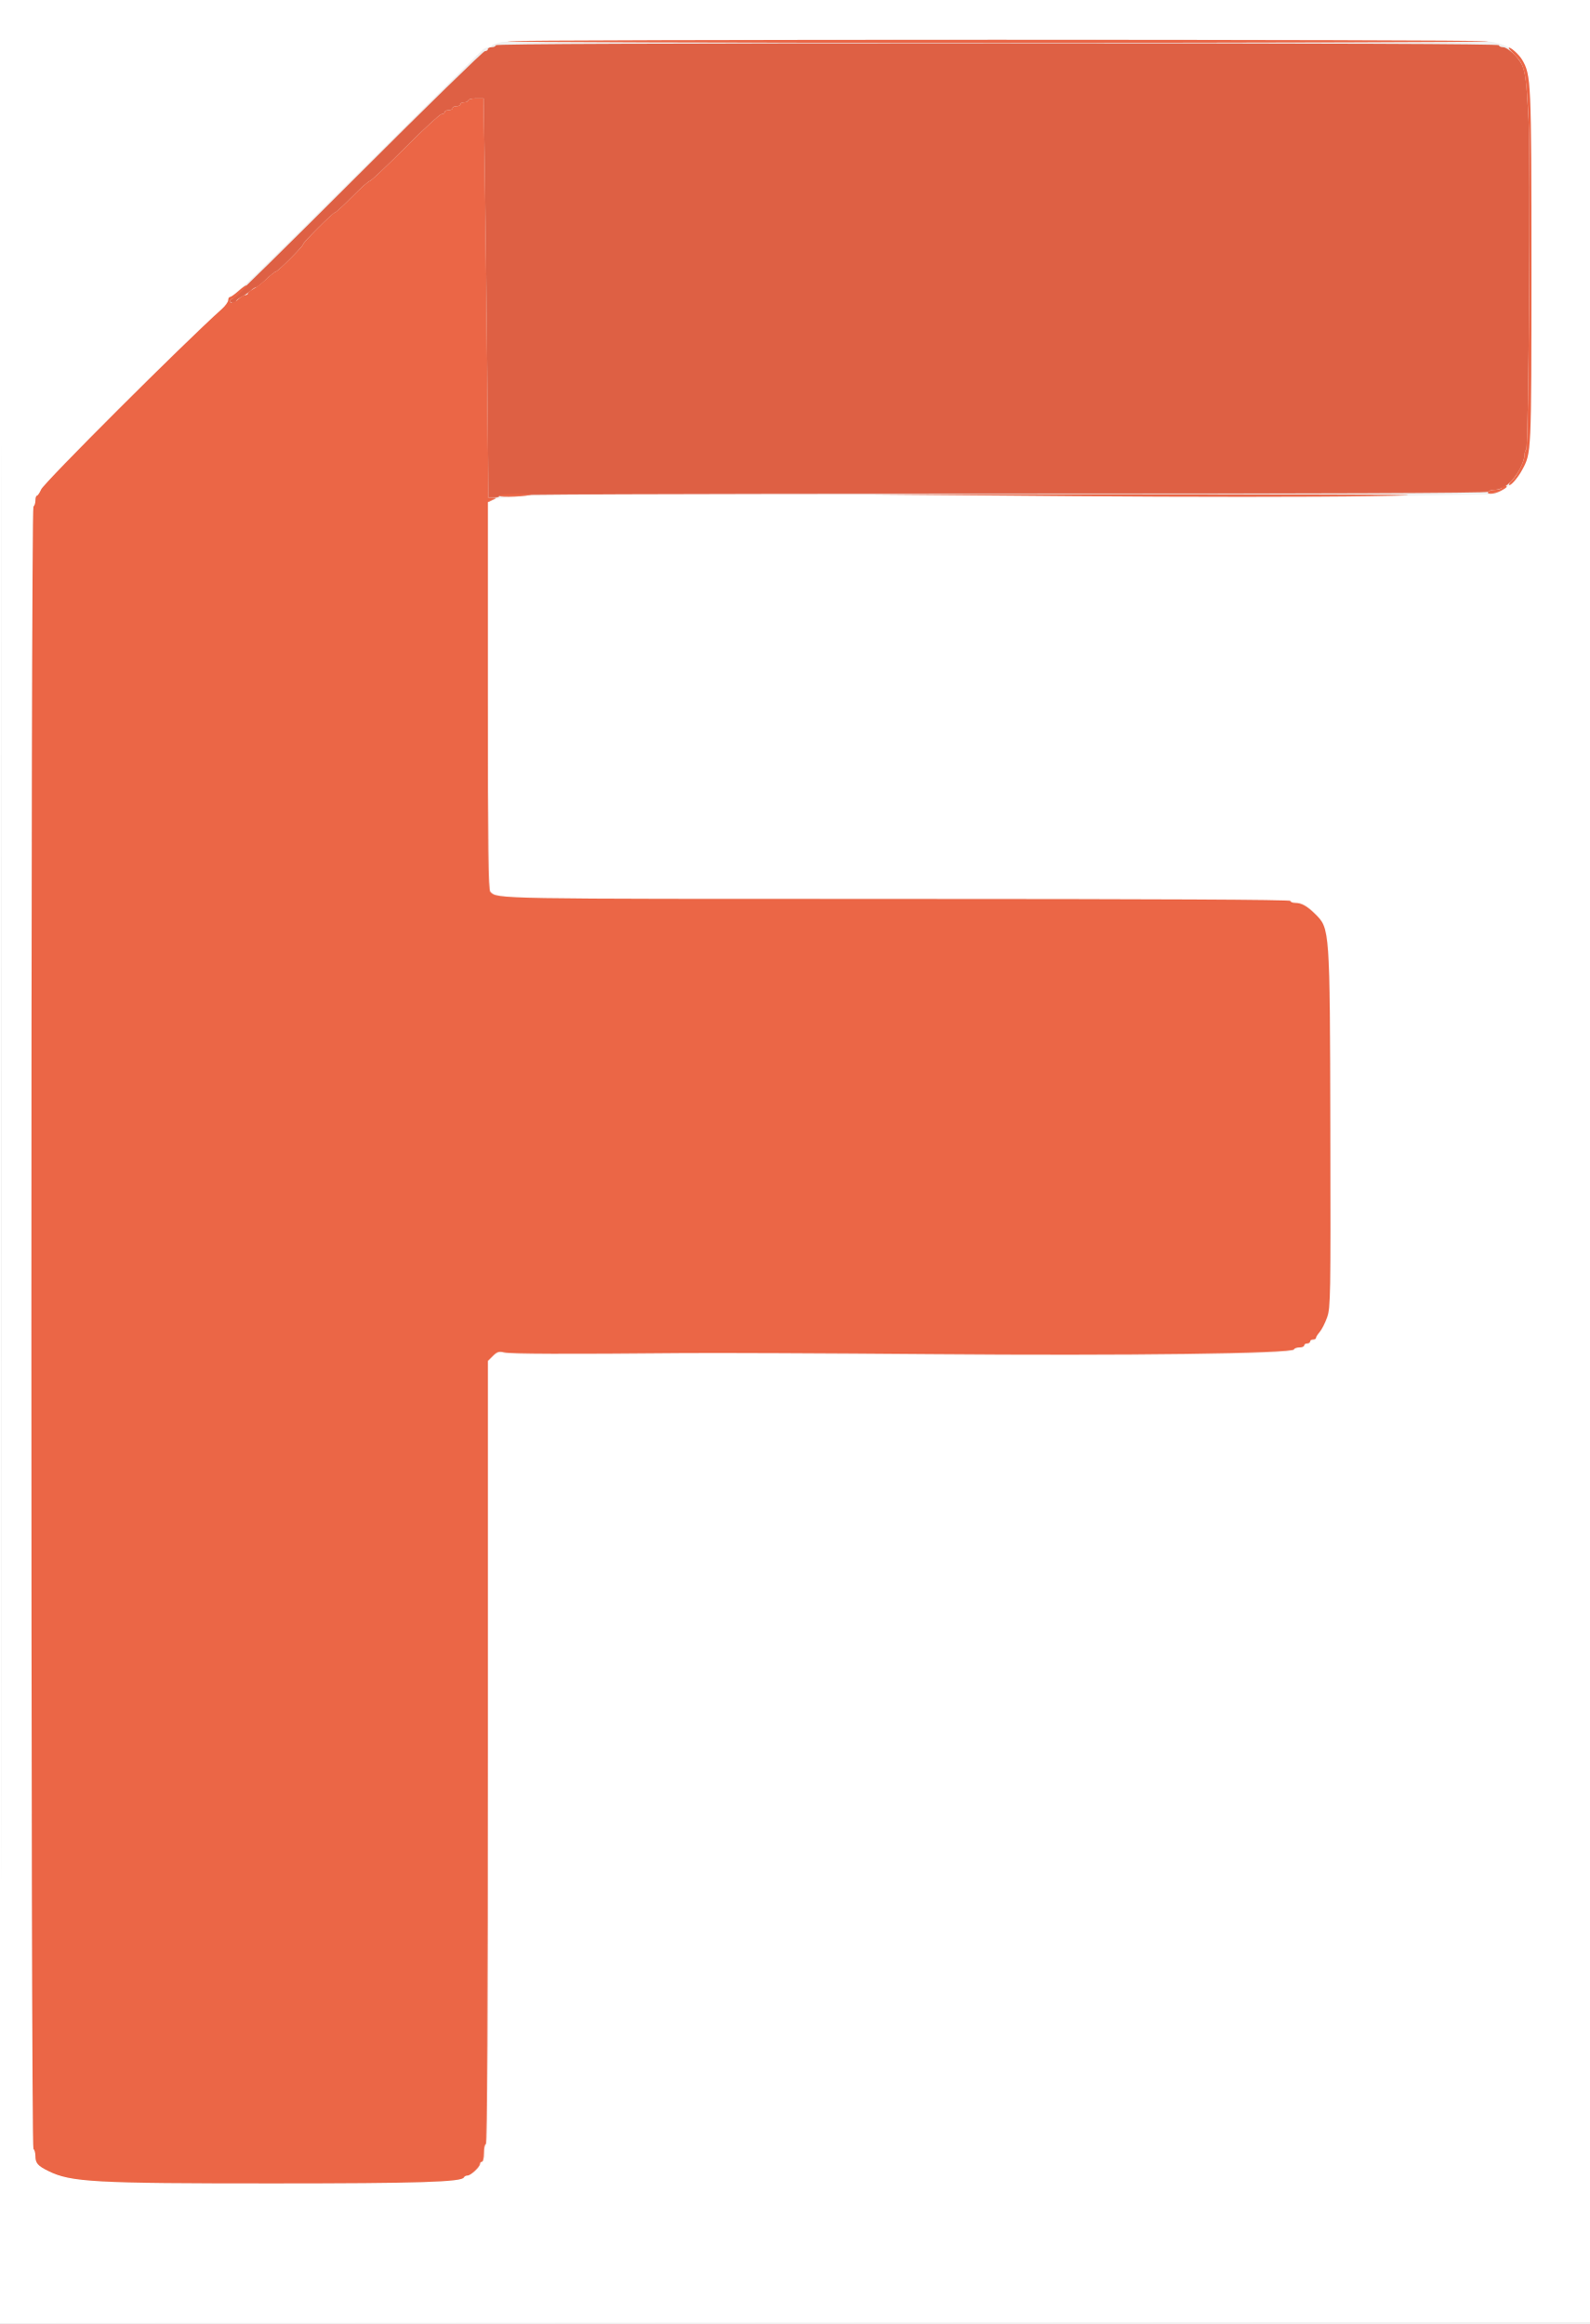
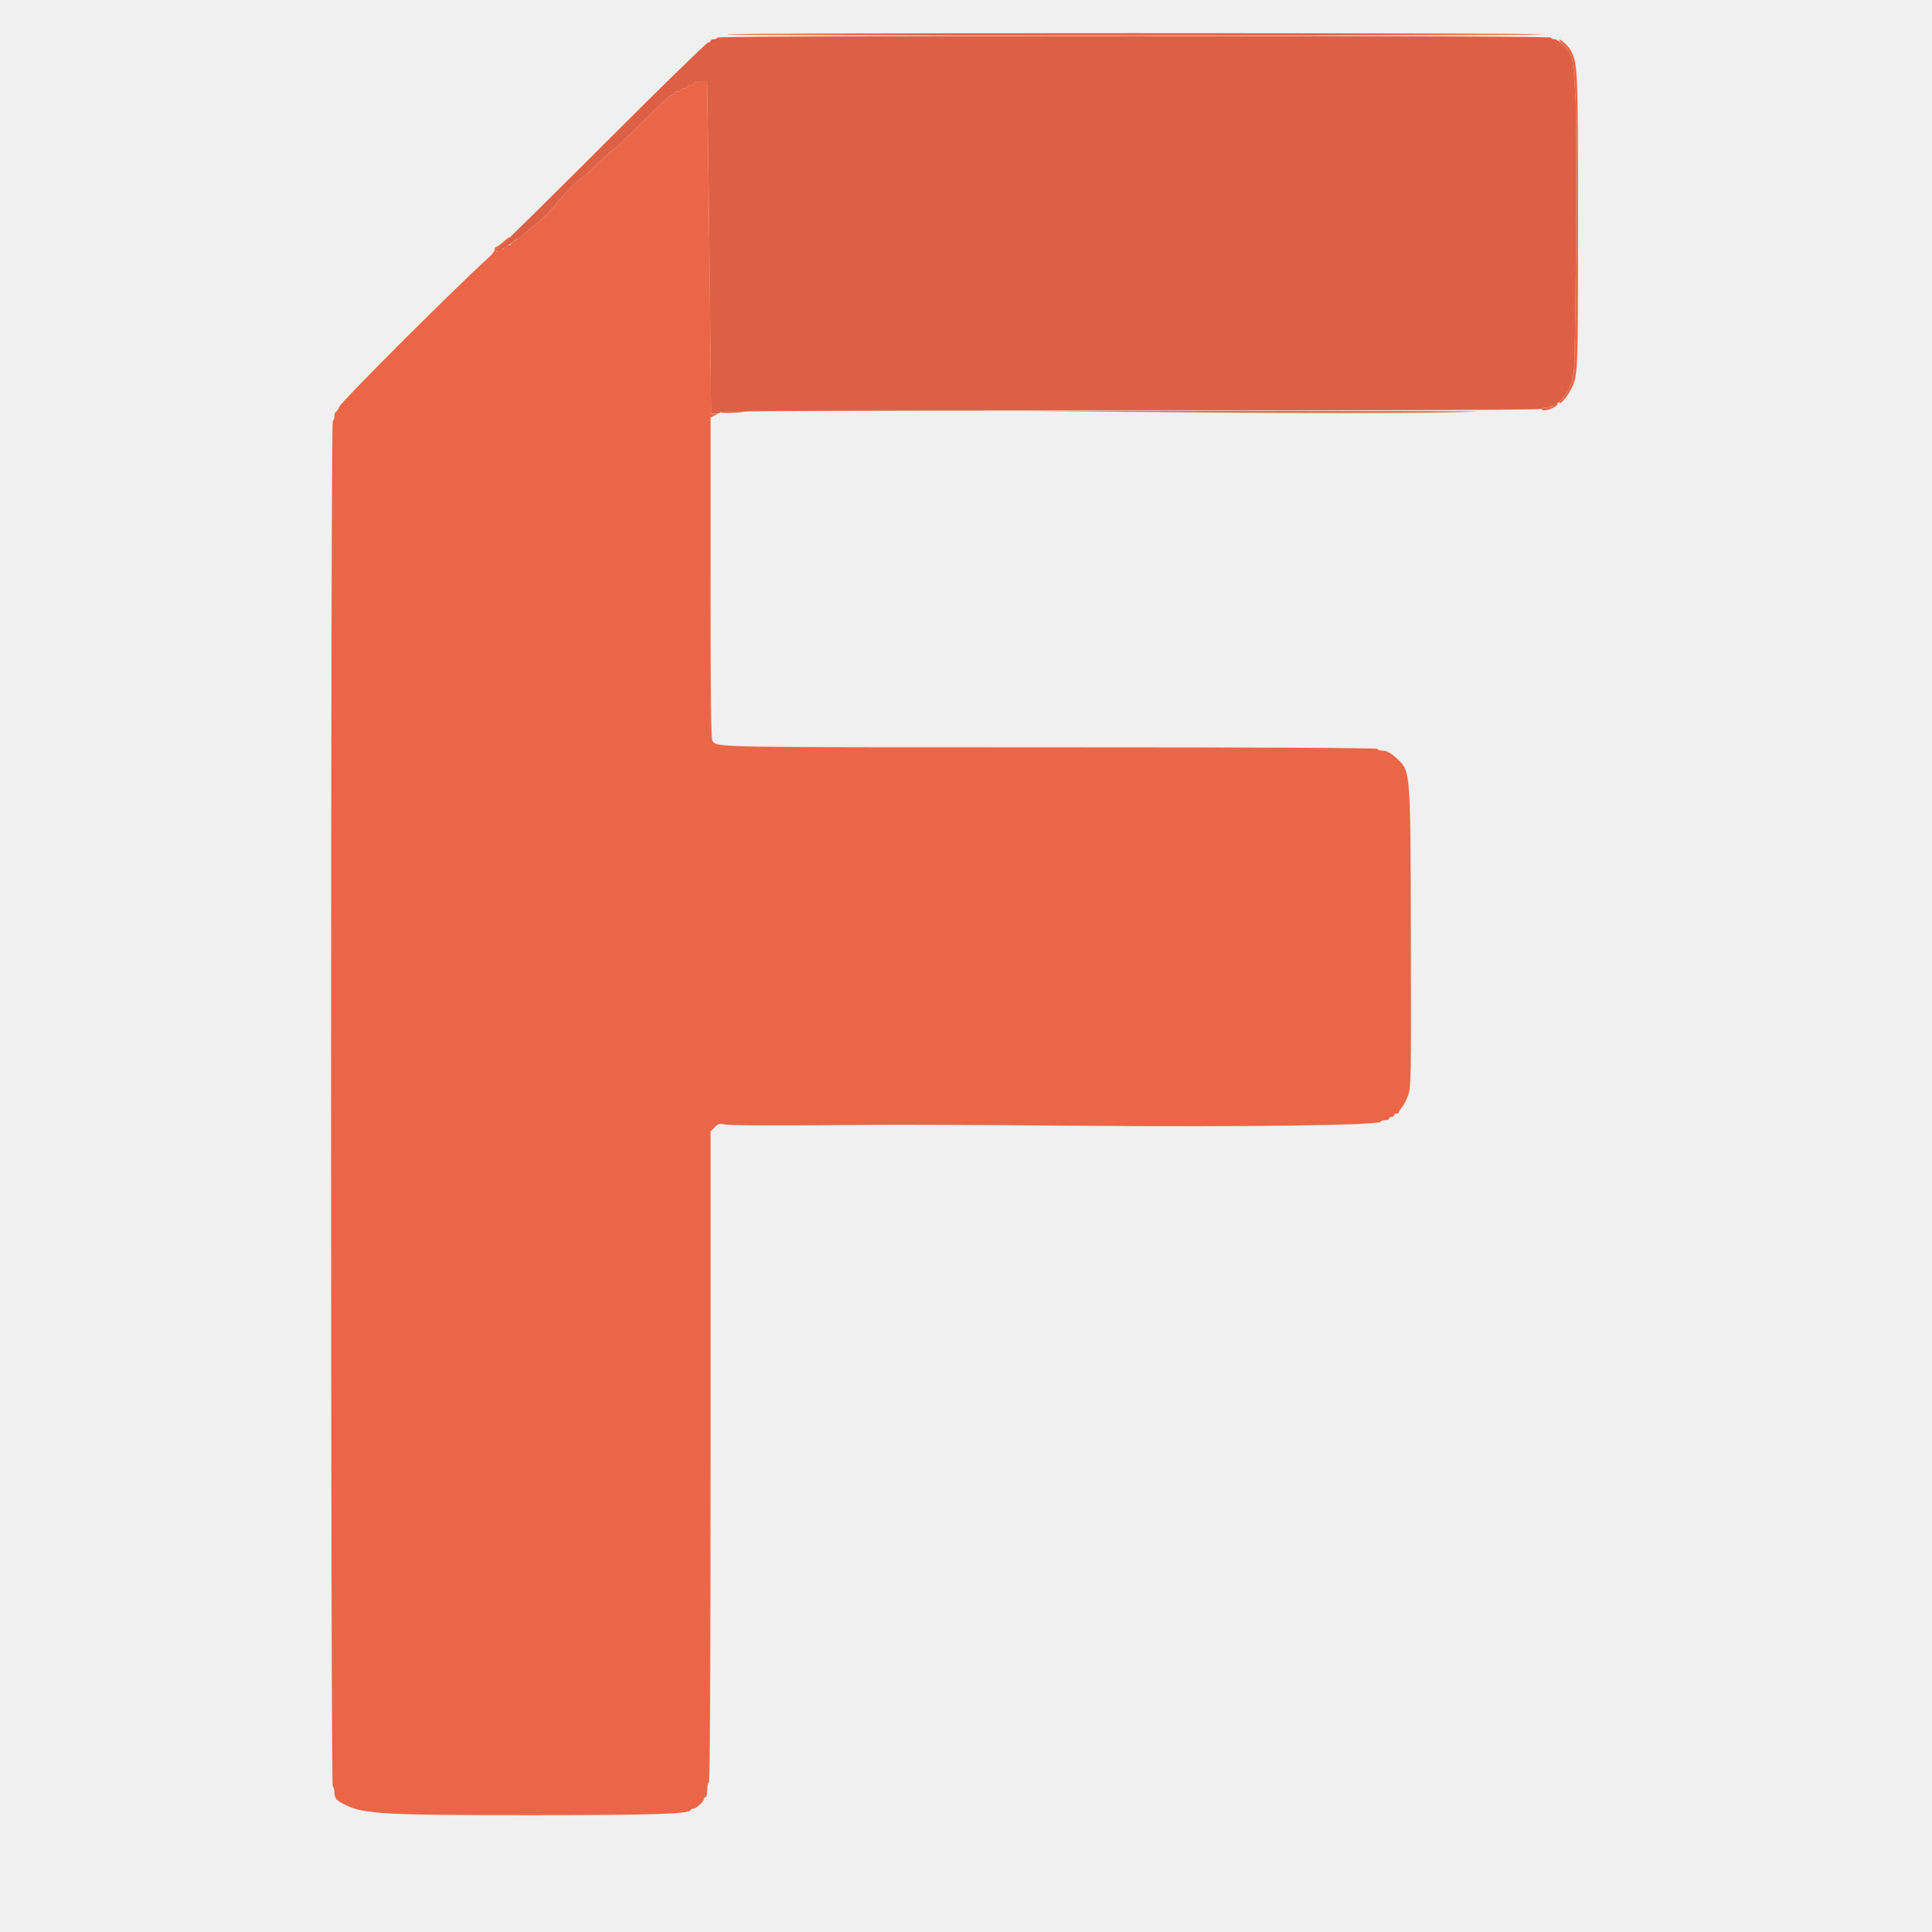
- <svg xmlns="http://www.w3.org/2000/svg" width="808" height="1181" viewBox="0 0 808 1181" version="1.1">
-   <path d="M 0 590.501 L 0 1181.002 404.250 1180.751 L 808.500 1180.500 808.751 590.250 L 809.002 0 404.501 0 L 0 0 0 590.501 M 0.497 591 C 0.497 915.775, 0.611 1048.637, 0.750 886.250 C 0.889 723.862, 0.889 458.137, 0.750 295.750 C 0.611 133.362, 0.497 266.225, 0.497 591 M 255.250 21.337 C 252.363 21.903, 250 22.733, 250 23.182 C 250 23.632, 249.306 24, 248.458 24 C 247.610 24, 246.229 24.563, 245.389 25.250 C 244.550 25.938, 216.980 53.275, 184.123 86 C 126.870 143.023, 118.608 151, 116.807 151 C 116.363 151, 116 151.719, 116 152.599 C 116 153.478, 114.537 155.507, 112.750 157.108 C 93.467 174.375, 22.497 245.255, 20.918 248.824 C 20.144 250.571, 19.172 252, 18.756 252 C 18.340 252, 18 253.098, 18 254.441 C 18 255.784, 17.550 257.160, 17 257.500 C 15.613 258.357, 15.613 1091.643, 17 1092.500 C 17.550 1092.840, 18 1094.474, 18 1096.130 C 18 1099.667, 19.222 1101.078, 24.563 1103.705 C 36.092 1109.376, 47.731 1110.018, 138.789 1110.008 C 212.951 1110, 234.977 1109.300, 235.833 1106.925 C 236.017 1106.416, 236.825 1106, 237.629 1106 C 239.305 1106, 244 1101.612, 244 1100.045 C 244 1099.470, 244.450 1099, 245 1099 C 245.550 1099, 246 1096.975, 246 1094.500 C 246 1092.025, 246.450 1090, 247 1090 C 247.663 1090, 248 1022.985, 248 890.955 L 248 691.909 250.559 689.350 C 252.704 687.205, 253.635 686.916, 256.309 687.564 C 259.460 688.327, 288.014 688.428, 346.500 687.883 C 363 687.729, 420.150 687.972, 473.500 688.422 C 572.766 689.260, 657.112 688.150, 657.833 685.996 C 658.017 685.448, 659.254 685, 660.583 685 C 661.913 685, 663 684.550, 663 684 C 663 683.450, 663.675 683, 664.500 683 C 665.325 683, 666 682.550, 666 682 C 666 681.450, 666.675 681, 667.500 681 C 668.325 681, 669 680.619, 669 680.153 C 669 679.687, 669.853 678.323, 670.896 677.120 C 671.938 675.918, 673.626 672.587, 674.646 669.717 C 676.405 664.767, 676.489 659.901, 676.293 574.500 C 676.056 471.492, 676.094 472.025, 668.437 464.507 C 664.427 460.570, 661.597 459, 658.514 459 C 657.131 459, 656 458.550, 656 458 C 656 457.337, 588.478 457, 455.434 457 C 250.664 457, 252.896 457.039, 249.271 453.413 C 248.260 452.403, 248 431.972, 248 353.693 L 248 255.243 250.750 254.177 C 259.969 250.605, 304.264 250.260, 521 252.069 C 607.602 252.793, 668.631 252.829, 705.234 252.180 L 759.968 251.209 764.235 248.708 C 770.937 244.781, 774.381 239.894, 777.069 230.500 C 779.198 223.061, 779.193 49.637, 777.064 40 C 774.420 28.030, 769.595 23.298, 757.885 21.191 C 749.157 19.620, 263.300 19.762, 255.250 21.337" stroke="none" fill="#ffffff" fill-rule="evenodd" />
+ <svg xmlns="http://www.w3.org/2000/svg" width="1181" height="1181" viewBox="0 0 808 1181" version="1.1">
  <path d="M 252 23 C 252 23.550, 251.100 24, 250 24 C 248.900 24, 248 24.450, 248 25 C 248 25.550, 247.322 26, 246.494 26 C 245.666 26, 216.644 54.350, 182 89 C 147.356 123.650, 118.559 152, 118.006 152 C 117.453 152, 117 152.450, 117 153 C 117 153.550, 117.675 154, 118.500 154 C 119.325 154, 120 153.626, 120 153.169 C 120 152.712, 121.237 151.699, 122.750 150.919 C 124.263 150.139, 126.372 148.713, 127.439 147.750 C 128.505 146.787, 129.741 146, 130.187 146 C 130.632 146, 132.907 144.200, 135.243 142 C 137.578 139.800, 139.837 138, 140.263 138 C 141.284 138, 154 125.267, 154 124.245 C 154 123.227, 169.293 108, 170.315 108 C 170.739 108, 174.647 104.400, 179 100 C 183.353 95.600, 187.393 92, 187.978 92 C 188.563 92, 196.673 84.350, 206 75 C 215.327 65.650, 223.642 58, 224.479 58 C 225.315 58, 226 57.550, 226 57 C 226 56.450, 226.900 56, 228 56 C 229.100 56, 230 55.550, 230 55 C 230 54.450, 230.900 54, 232 54 C 233.100 54, 234 53.550, 234 53 C 234 52.450, 234.900 52, 236 52 C 237.100 52, 238 51.550, 238 51 C 238 50.450, 239.751 50, 241.891 50 L 245.782 50 246.385 87.250 C 246.717 107.738, 247.268 153.412, 247.609 188.750 L 248.230 253 251.115 253 C 252.702 253, 254 252.550, 254 252 C 254 251.336, 338.314 251, 504.941 251 C 671.156 251, 756.091 250.662, 756.500 250 C 756.840 249.450, 758.223 249, 759.573 249 C 764.305 249, 769.219 244.953, 772.750 238.147 C 773.988 235.762, 775 232.755, 775 231.465 C 775 230.174, 775.385 228.880, 775.856 228.589 C 777.093 227.825, 778.128 80.747, 777.040 60.500 C 776.022 41.569, 775.425 36.662, 773.695 33 C 771.850 29.095, 766.418 24, 764.100 24 C 762.945 24, 762 23.550, 762 23 C 762 22.336, 676.333 22, 507 22 C 337.667 22, 252 22.336, 252 23" stroke="none" fill="#de6044" fill-rule="evenodd" />
  <path d="M 258 21 C 256.625 21.440, 368.900 21.792, 507.500 21.782 C 646.100 21.772, 758.150 21.420, 756.500 21 C 752.483 19.978, 261.192 19.978, 258 21 M 767 24.468 C 767 24.751, 768.246 26.224, 769.769 27.741 C 775.125 33.077, 775.706 35.691, 777.040 60.500 C 778.128 80.747, 777.093 227.825, 775.856 228.589 C 775.385 228.880, 775 230.174, 775 231.465 C 775 234.303, 771.228 241.831, 768.590 244.256 C 767.539 245.222, 766.900 246.233, 767.169 246.502 C 767.877 247.210, 771.492 243.071, 773.722 239 C 778.550 230.184, 778.500 231.252, 778.500 136 C 778.500 41.022, 778.372 38.162, 773.764 30.332 C 772.122 27.542, 767 23.102, 767 24.468 M 238 51 C 238 51.550, 237.100 52, 236 52 C 234.900 52, 234 52.450, 234 53 C 234 53.550, 233.100 54, 232 54 C 230.900 54, 230 54.450, 230 55 C 230 55.550, 229.100 56, 228 56 C 226.900 56, 226 56.450, 226 57 C 226 57.550, 225.315 58, 224.479 58 C 223.642 58, 215.327 65.650, 206 75 C 196.673 84.350, 188.563 92, 187.978 92 C 187.393 92, 183.353 95.600, 179 100 C 174.647 104.400, 170.718 108, 170.269 108 C 169.250 108, 154 123.270, 154 124.291 C 154 125.282, 141.256 138, 140.263 138 C 139.837 138, 137.681 139.688, 135.472 141.750 C 133.263 143.813, 130.227 146.139, 128.727 146.919 C 127.227 147.699, 126 148.712, 126 149.169 C 126 149.626, 125.410 150, 124.689 150 C 123.967 150, 122.411 150.900, 121.230 152 C 118.916 154.156, 117 154.609, 117 153 C 117 152.450, 117.465 152, 118.033 152 C 118.602 152, 120.642 150.425, 122.567 148.500 C 126.834 144.233, 125.798 143.888, 121.114 148.016 C 119.252 149.657, 117.340 151, 116.864 151 C 116.389 151, 116 151.719, 116 152.599 C 116 153.478, 114.538 155.507, 112.750 157.108 C 93.467 174.375, 22.497 245.255, 20.918 248.824 C 20.144 250.571, 19.172 252, 18.756 252 C 18.340 252, 18 253.098, 18 254.441 C 18 255.784, 17.550 257.160, 17 257.500 C 15.613 258.357, 15.613 1091.643, 17 1092.500 C 17.550 1092.840, 18 1094.474, 18 1096.130 C 18 1099.667, 19.222 1101.078, 24.563 1103.705 C 36.092 1109.376, 47.731 1110.018, 138.789 1110.008 C 212.951 1110, 234.977 1109.300, 235.833 1106.925 C 236.017 1106.416, 236.825 1106, 237.629 1106 C 239.305 1106, 244 1101.612, 244 1100.045 C 244 1099.470, 244.450 1099, 245 1099 C 245.550 1099, 246 1096.975, 246 1094.500 C 246 1092.025, 246.450 1090, 247 1090 C 247.663 1090, 248 1022.985, 248 890.955 L 248 691.909 250.559 689.350 C 252.704 687.205, 253.635 686.916, 256.309 687.564 C 259.460 688.327, 288.014 688.428, 346.500 687.883 C 363 687.729, 420.150 687.972, 473.500 688.422 C 572.766 689.260, 657.112 688.150, 657.833 685.996 C 658.017 685.448, 659.254 685, 660.583 685 C 661.913 685, 663 684.550, 663 684 C 663 683.450, 663.675 683, 664.500 683 C 665.325 683, 666 682.550, 666 682 C 666 681.450, 666.675 681, 667.500 681 C 668.325 681, 669 680.619, 669 680.153 C 669 679.687, 669.853 678.323, 670.896 677.120 C 671.938 675.918, 673.626 672.587, 674.646 669.717 C 676.405 664.767, 676.489 659.901, 676.293 574.500 C 676.056 471.492, 676.094 472.025, 668.437 464.507 C 664.427 460.570, 661.597 459, 658.514 459 C 657.131 459, 656 458.550, 656 458 C 656 457.337, 588.478 457, 455.434 457 C 250.664 457, 252.896 457.039, 249.271 453.413 C 248.260 452.403, 248 431.978, 248 353.724 L 248 255.306 250.250 254.220 C 252.480 253.145, 252.481 253.135, 250.365 253.068 L 248.230 253 247.609 188.750 C 247.268 153.412, 246.717 107.738, 246.385 87.250 L 245.782 50 241.891 50 C 239.751 50, 238 50.450, 238 51 M 763.500 248 C 763.160 248.550, 761.585 249, 760 249 C 758.415 249, 756.840 249.450, 756.500 250 C 755.557 251.526, 759.730 251.191, 763.050 249.474 C 766.029 247.934, 766.787 247, 765.059 247 C 764.541 247, 763.840 247.450, 763.500 248 M 254 252.042 C 254 252.994, 268.775 252.366, 269.917 251.365 C 270.146 251.164, 266.658 251, 262.167 251 C 257.171 251, 254 251.404, 254 252.042 M 545.709 252.188 C 602.408 252.670, 668.816 252.668, 696.709 252.184 C 737.077 251.484, 717.923 251.322, 595.500 251.324 L 444.500 251.328 545.709 252.188" stroke="none" fill="#eb6646" fill-rule="evenodd" />
</svg>
